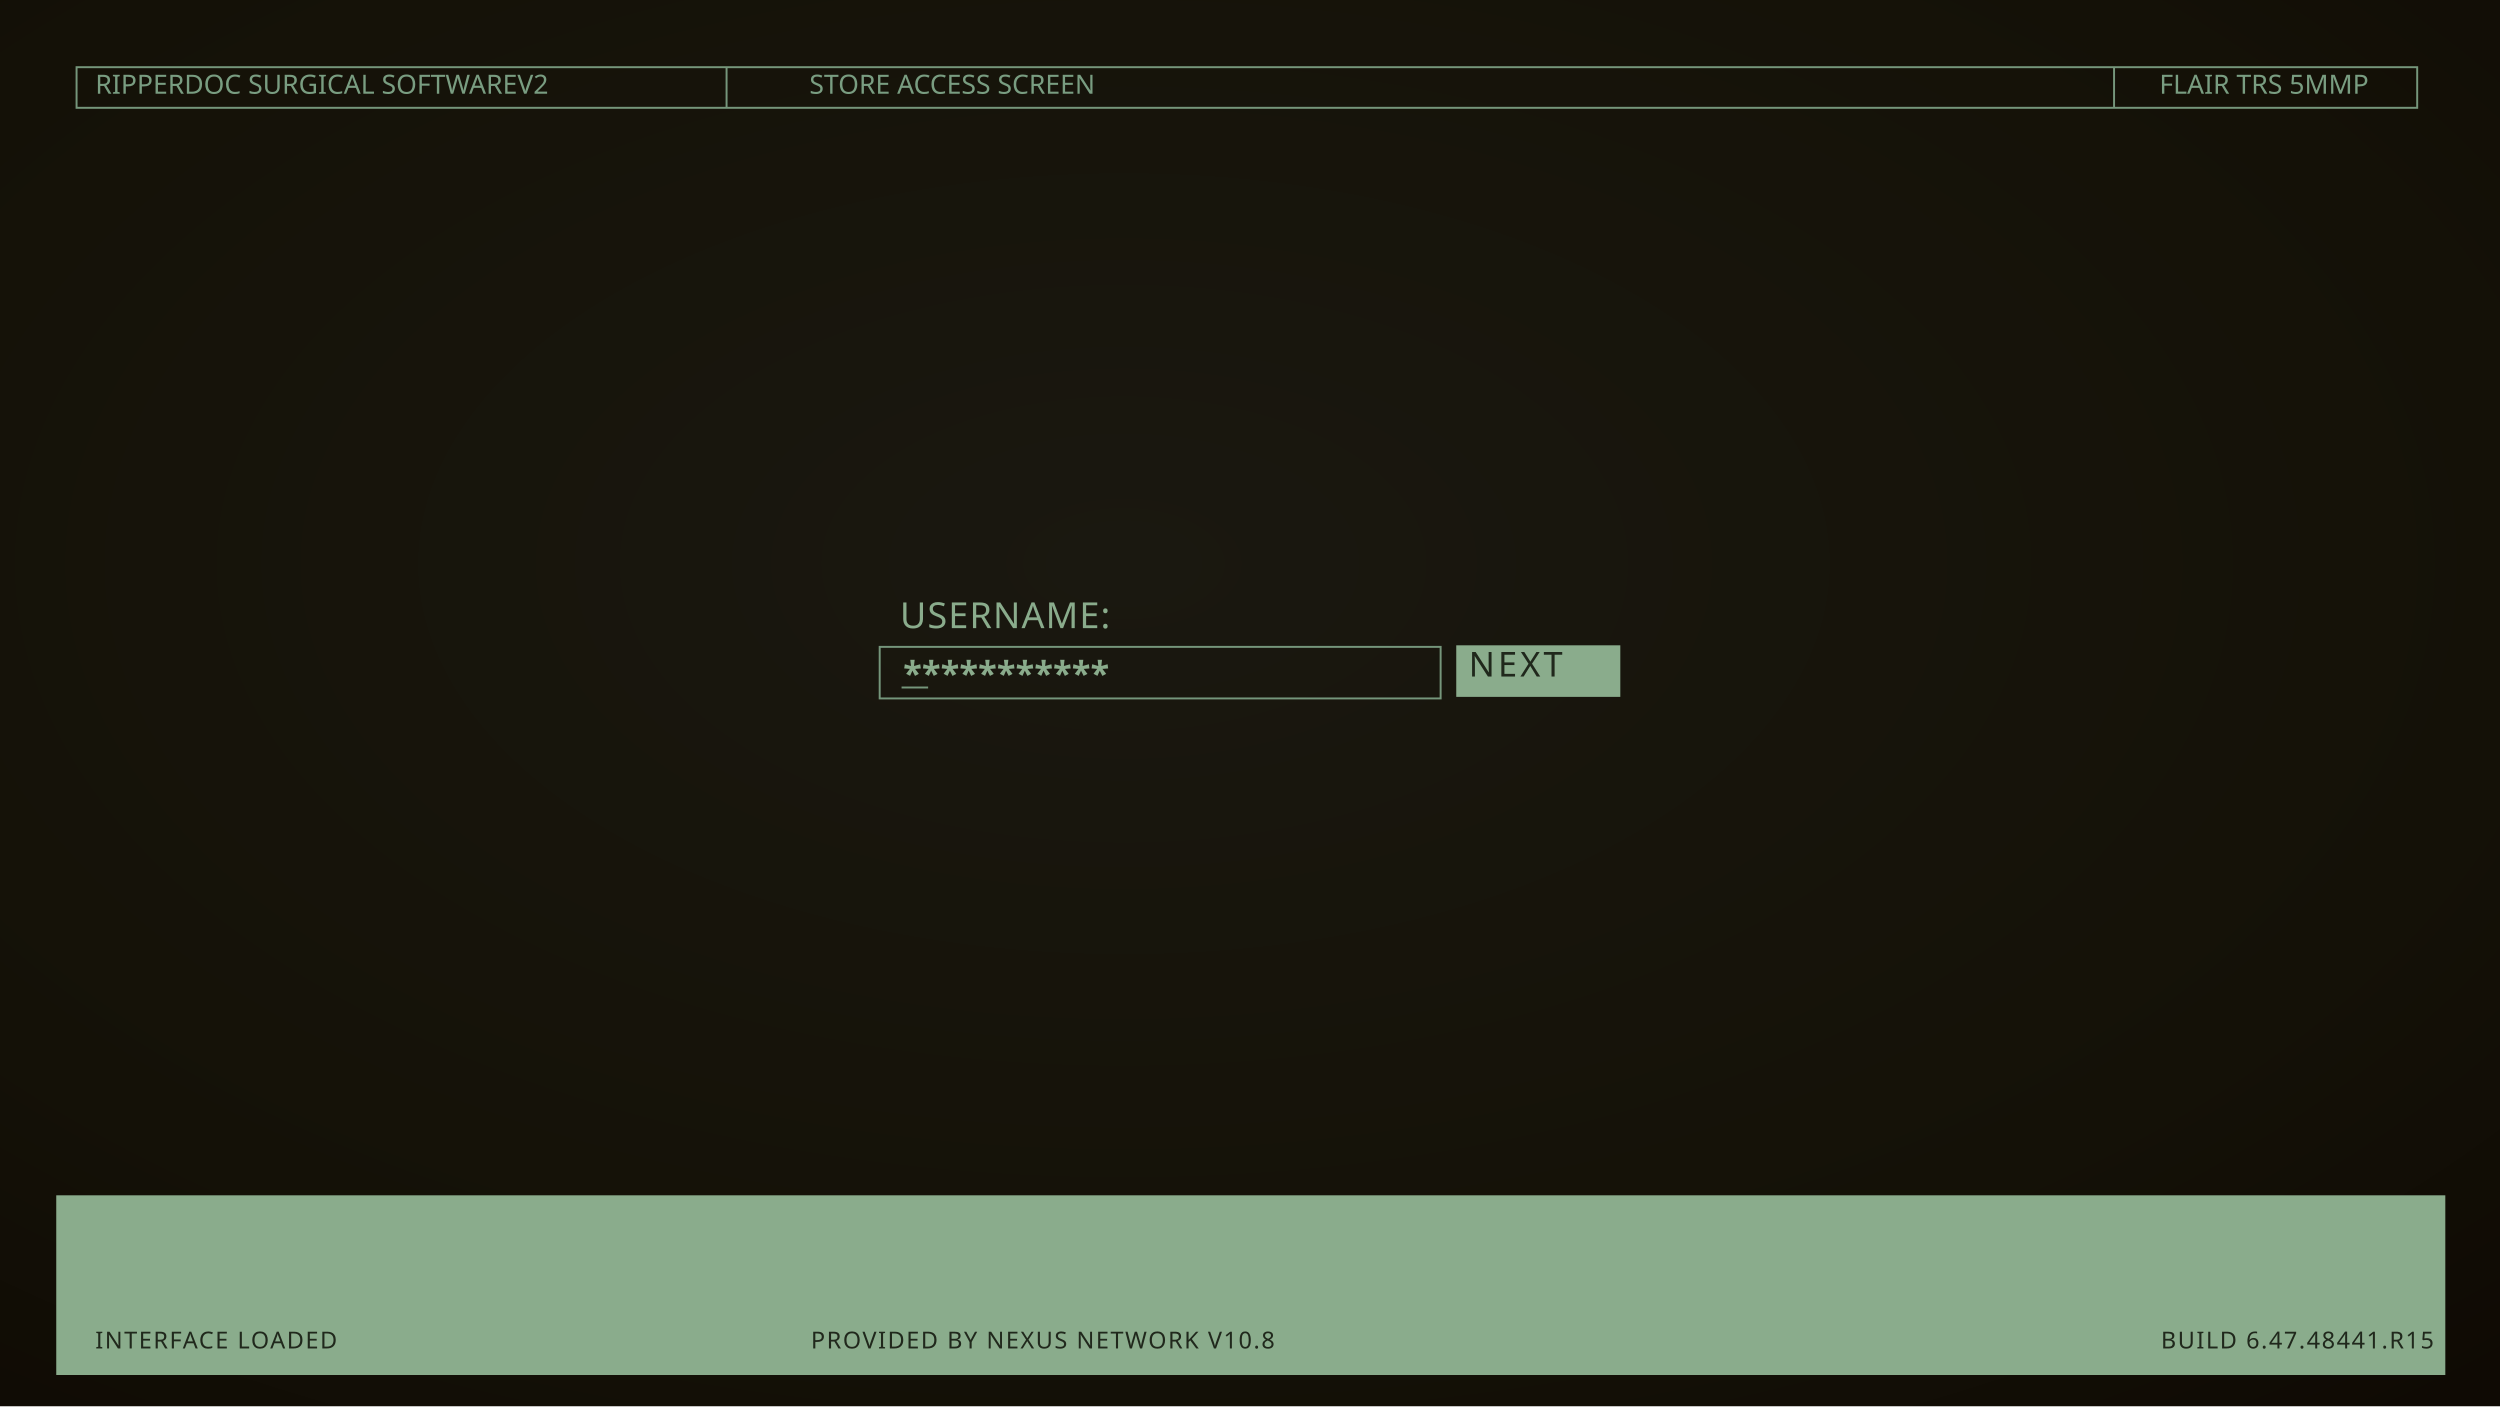
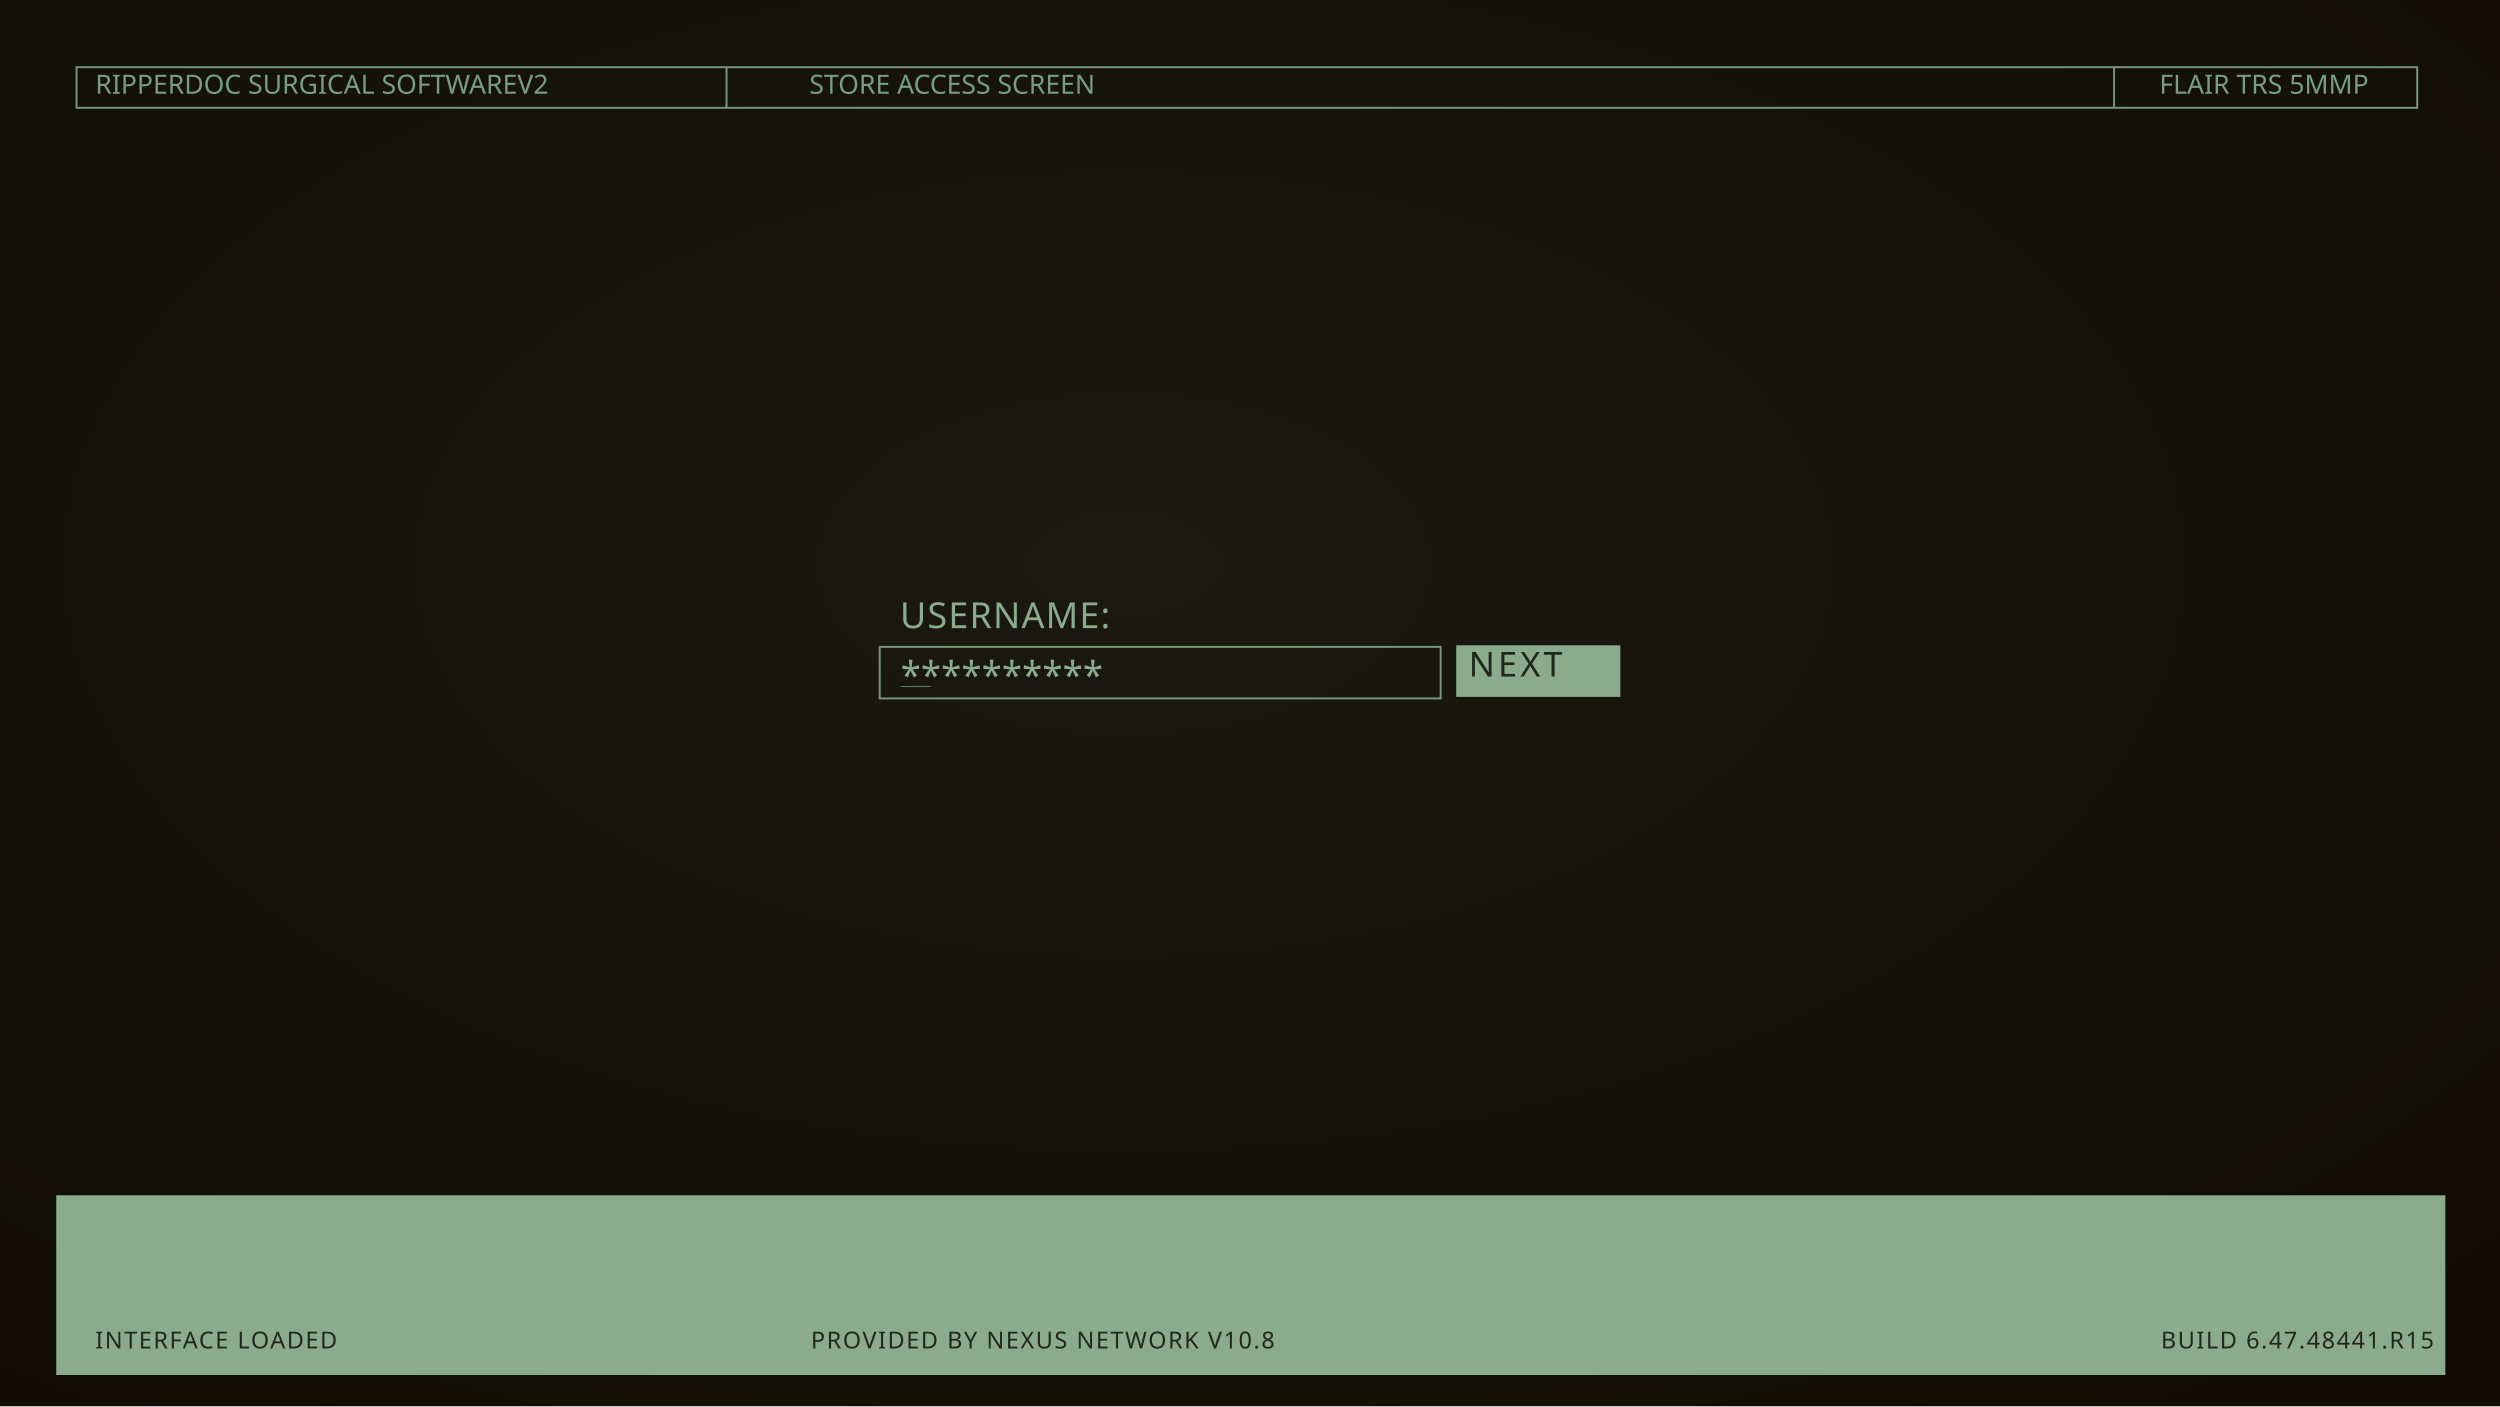
<svg xmlns="http://www.w3.org/2000/svg" width="1600" height="900" viewBox="0 0 1600 900">
  <defs>
    <radialGradient id="lift" cx="0.45" cy="0.4" r="0.8">
      <stop offset="0" stop-color="#1a1810" />
      <stop offset="0.7" stop-color="#141107" />
      <stop offset="1" stop-color="#0f0a04" />
    </radialGradient>
  </defs>
  <rect width="1600" height="900" fill="url(#lift)" />
  <g>
    <rect x="49" y="43" width="1498" height="26" fill="none" stroke="#75967b" stroke-width="1.25" />
    <path d="M 465,43 V 69 M 1353,43 V 69" fill="none" stroke="#75967b" stroke-width="1.25" />
    <g font-family="Rajdhani" font-size="17" font-weight="500" fill="#799d81">
      <text x="61" y="60">RIPPERDOC SURGICAL SOFTWAREV2</text>
      <text x="518" y="60">STORE ACCESS SCREEN</text>
      <text x="1382" y="60">FLAIR TRS 5MMP</text>
    </g>
  </g>
  <g font-family="Rajdhani">
    <text x="576" y="402" font-size="23" font-weight="500" fill="#8aac8c" letter-spacing="0.75">USERNAME:</text>
    <rect x="563" y="414" width="359" height="33" fill="none" stroke="#75967b" stroke-width="1.25" />
-     <text x="578" y="439" font-size="22" font-weight="bold" fill="#8aac8c">***********</text>
-     <path id="caret" d="M 577,440 H 594" fill="none" stroke="#75967b" stroke-width="1.25">
+     <text transform="translate(576.4,441.25) scale(0.94045,1)" font-size="25" font-weight="400" fill="#8aac8c">**********</text>
+     <path id="caret" d="M 576.5,439.375 H 595.5" fill="none" stroke="#75967b" stroke-width="0.5">
      <animate id="caret-blink" attributeName="opacity" values="1;0" keyTimes="0;0.5" calcMode="discrete" dur="1.2s" repeatCount="indefinite" />
    </path>
    <rect x="932" y="413" width="105" height="33" fill="#8aac8c" />
    <text x="940" y="433" font-size="22" font-weight="500" fill="#20281c" letter-spacing="2">NEXT</text>
  </g>
  <g>
    <rect x="36" y="765" width="1529" height="115" fill="#8aac8c" />
    <g font-family="Rajdhani" font-size="15" fill="#20281c" letter-spacing="1">
      <text x="61" y="863">INTERFACE LOADED</text>
      <text x="519" y="863">PROVIDED BY NEXUS NETWORK V10.8</text>
      <text x="1383" y="863">BUILD 6.47.48441.R15</text>
    </g>
  </g>
</svg>
